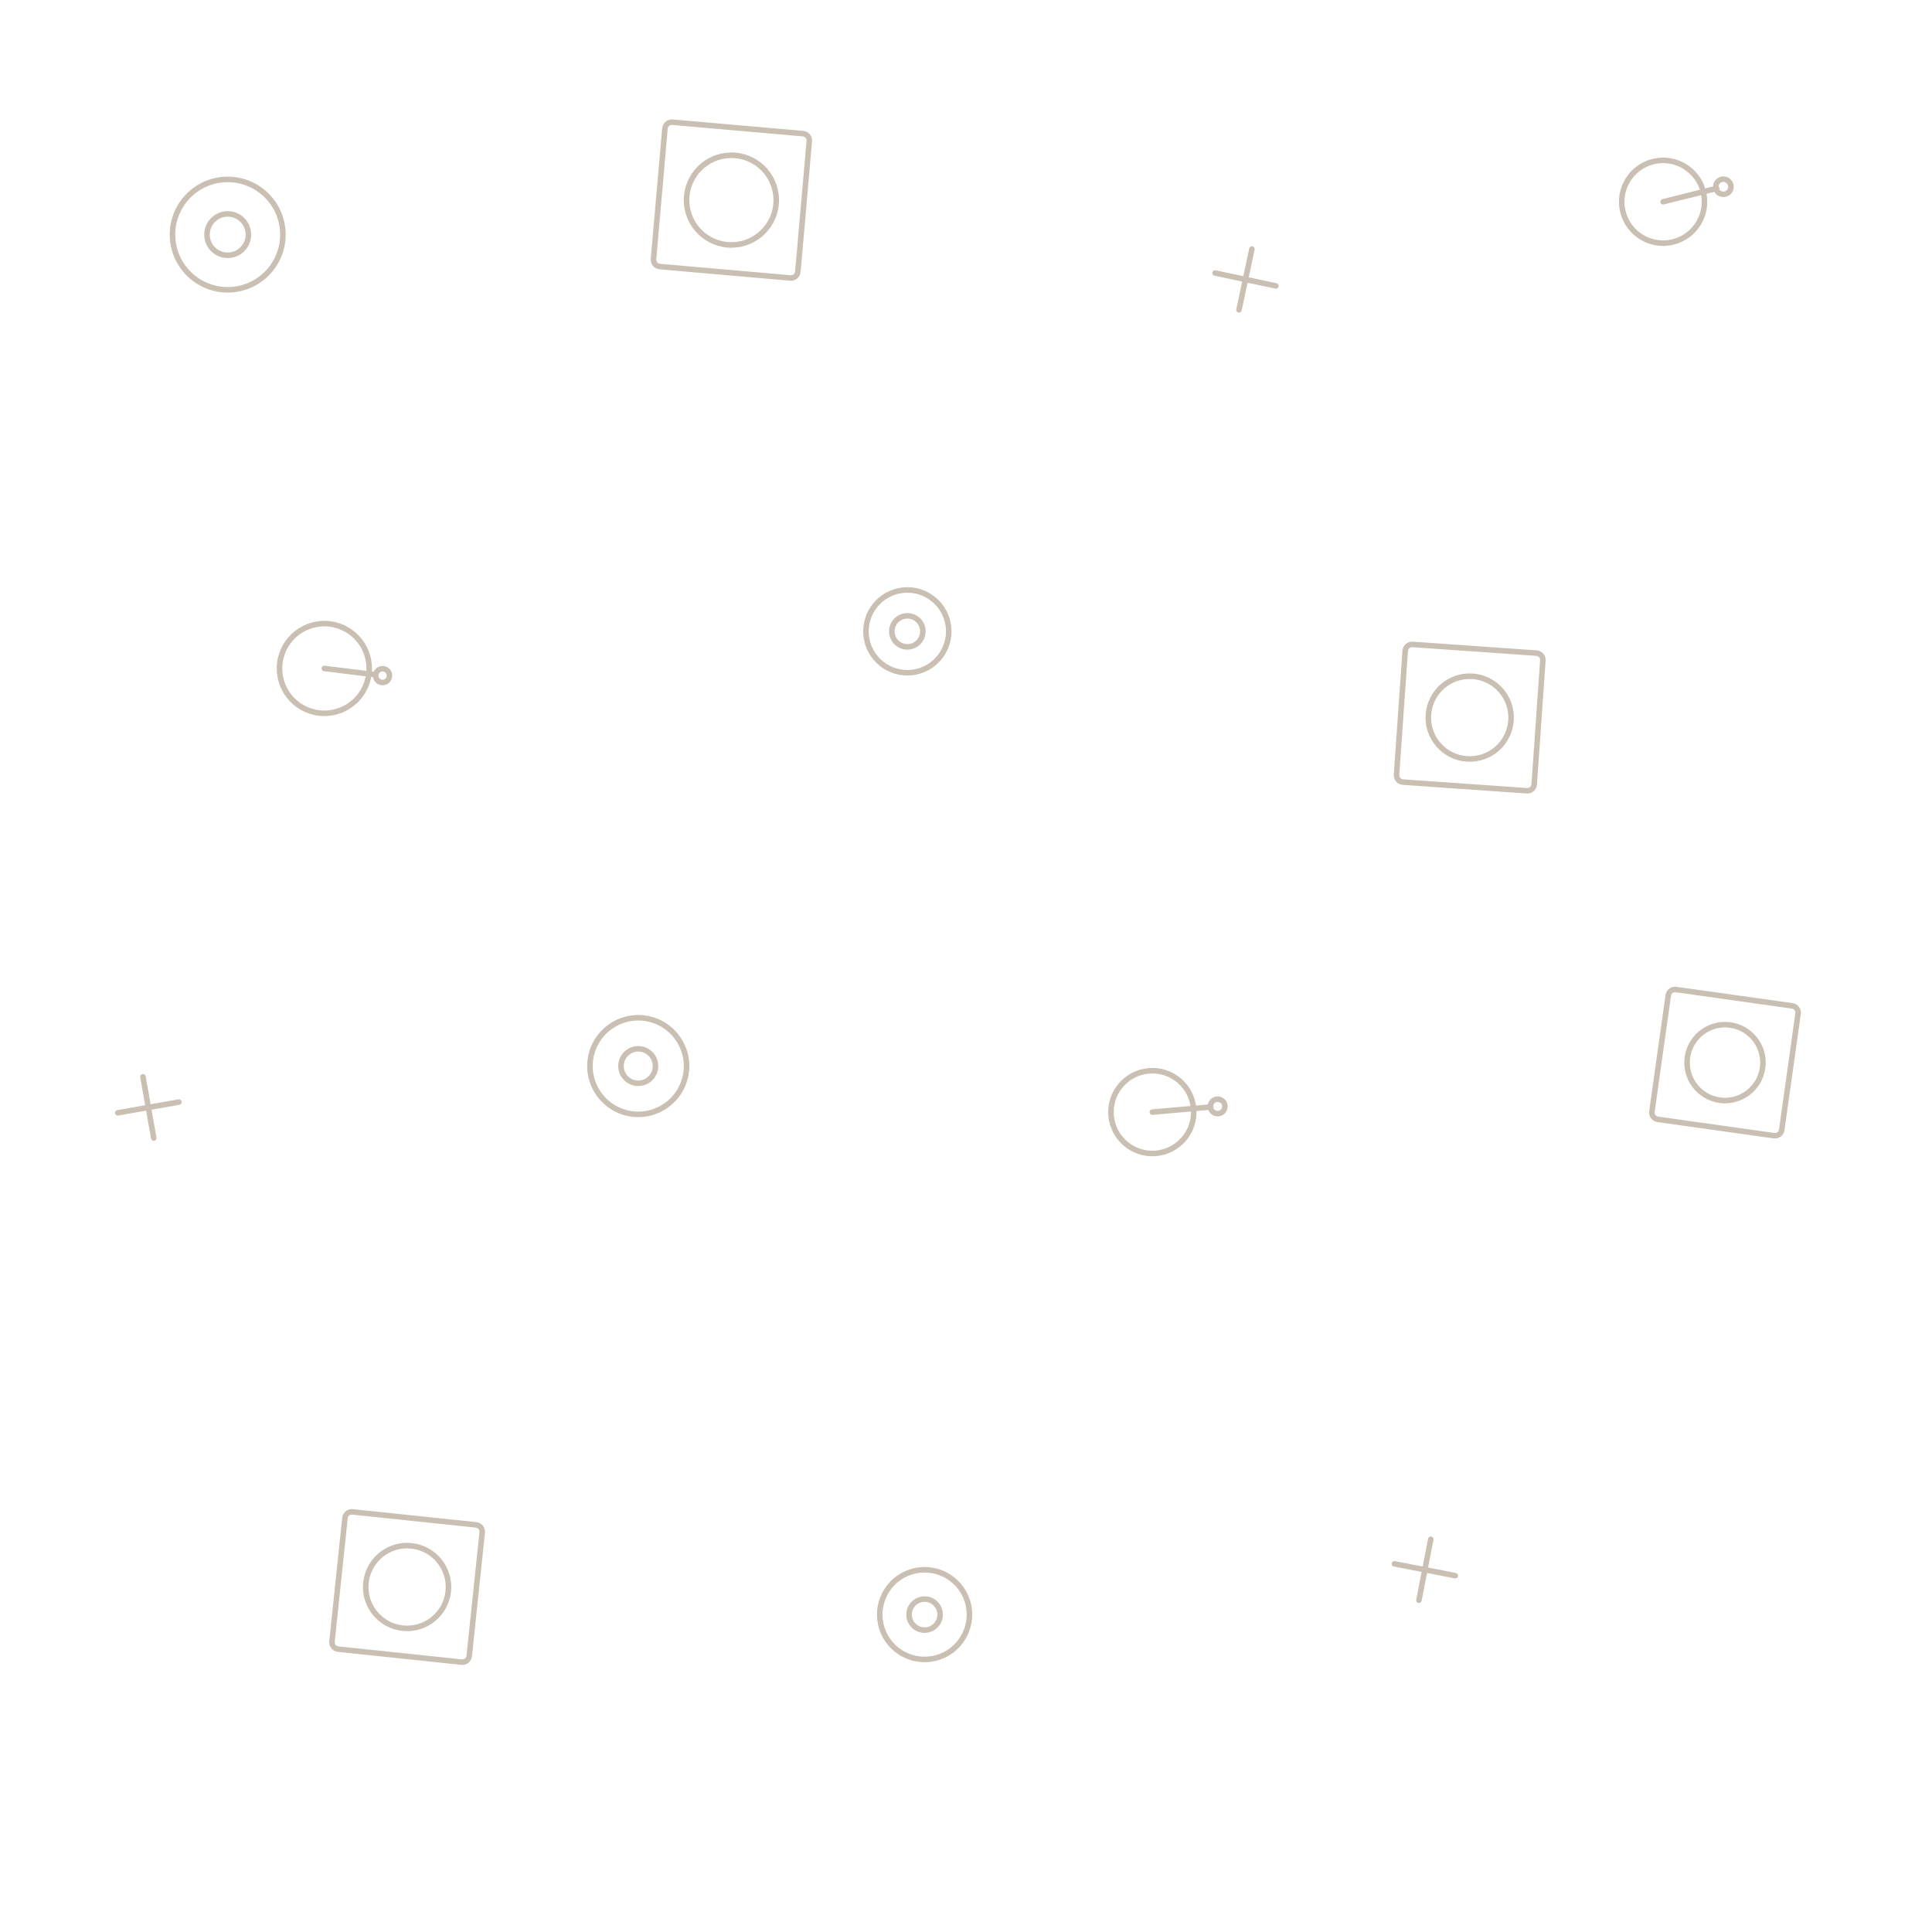
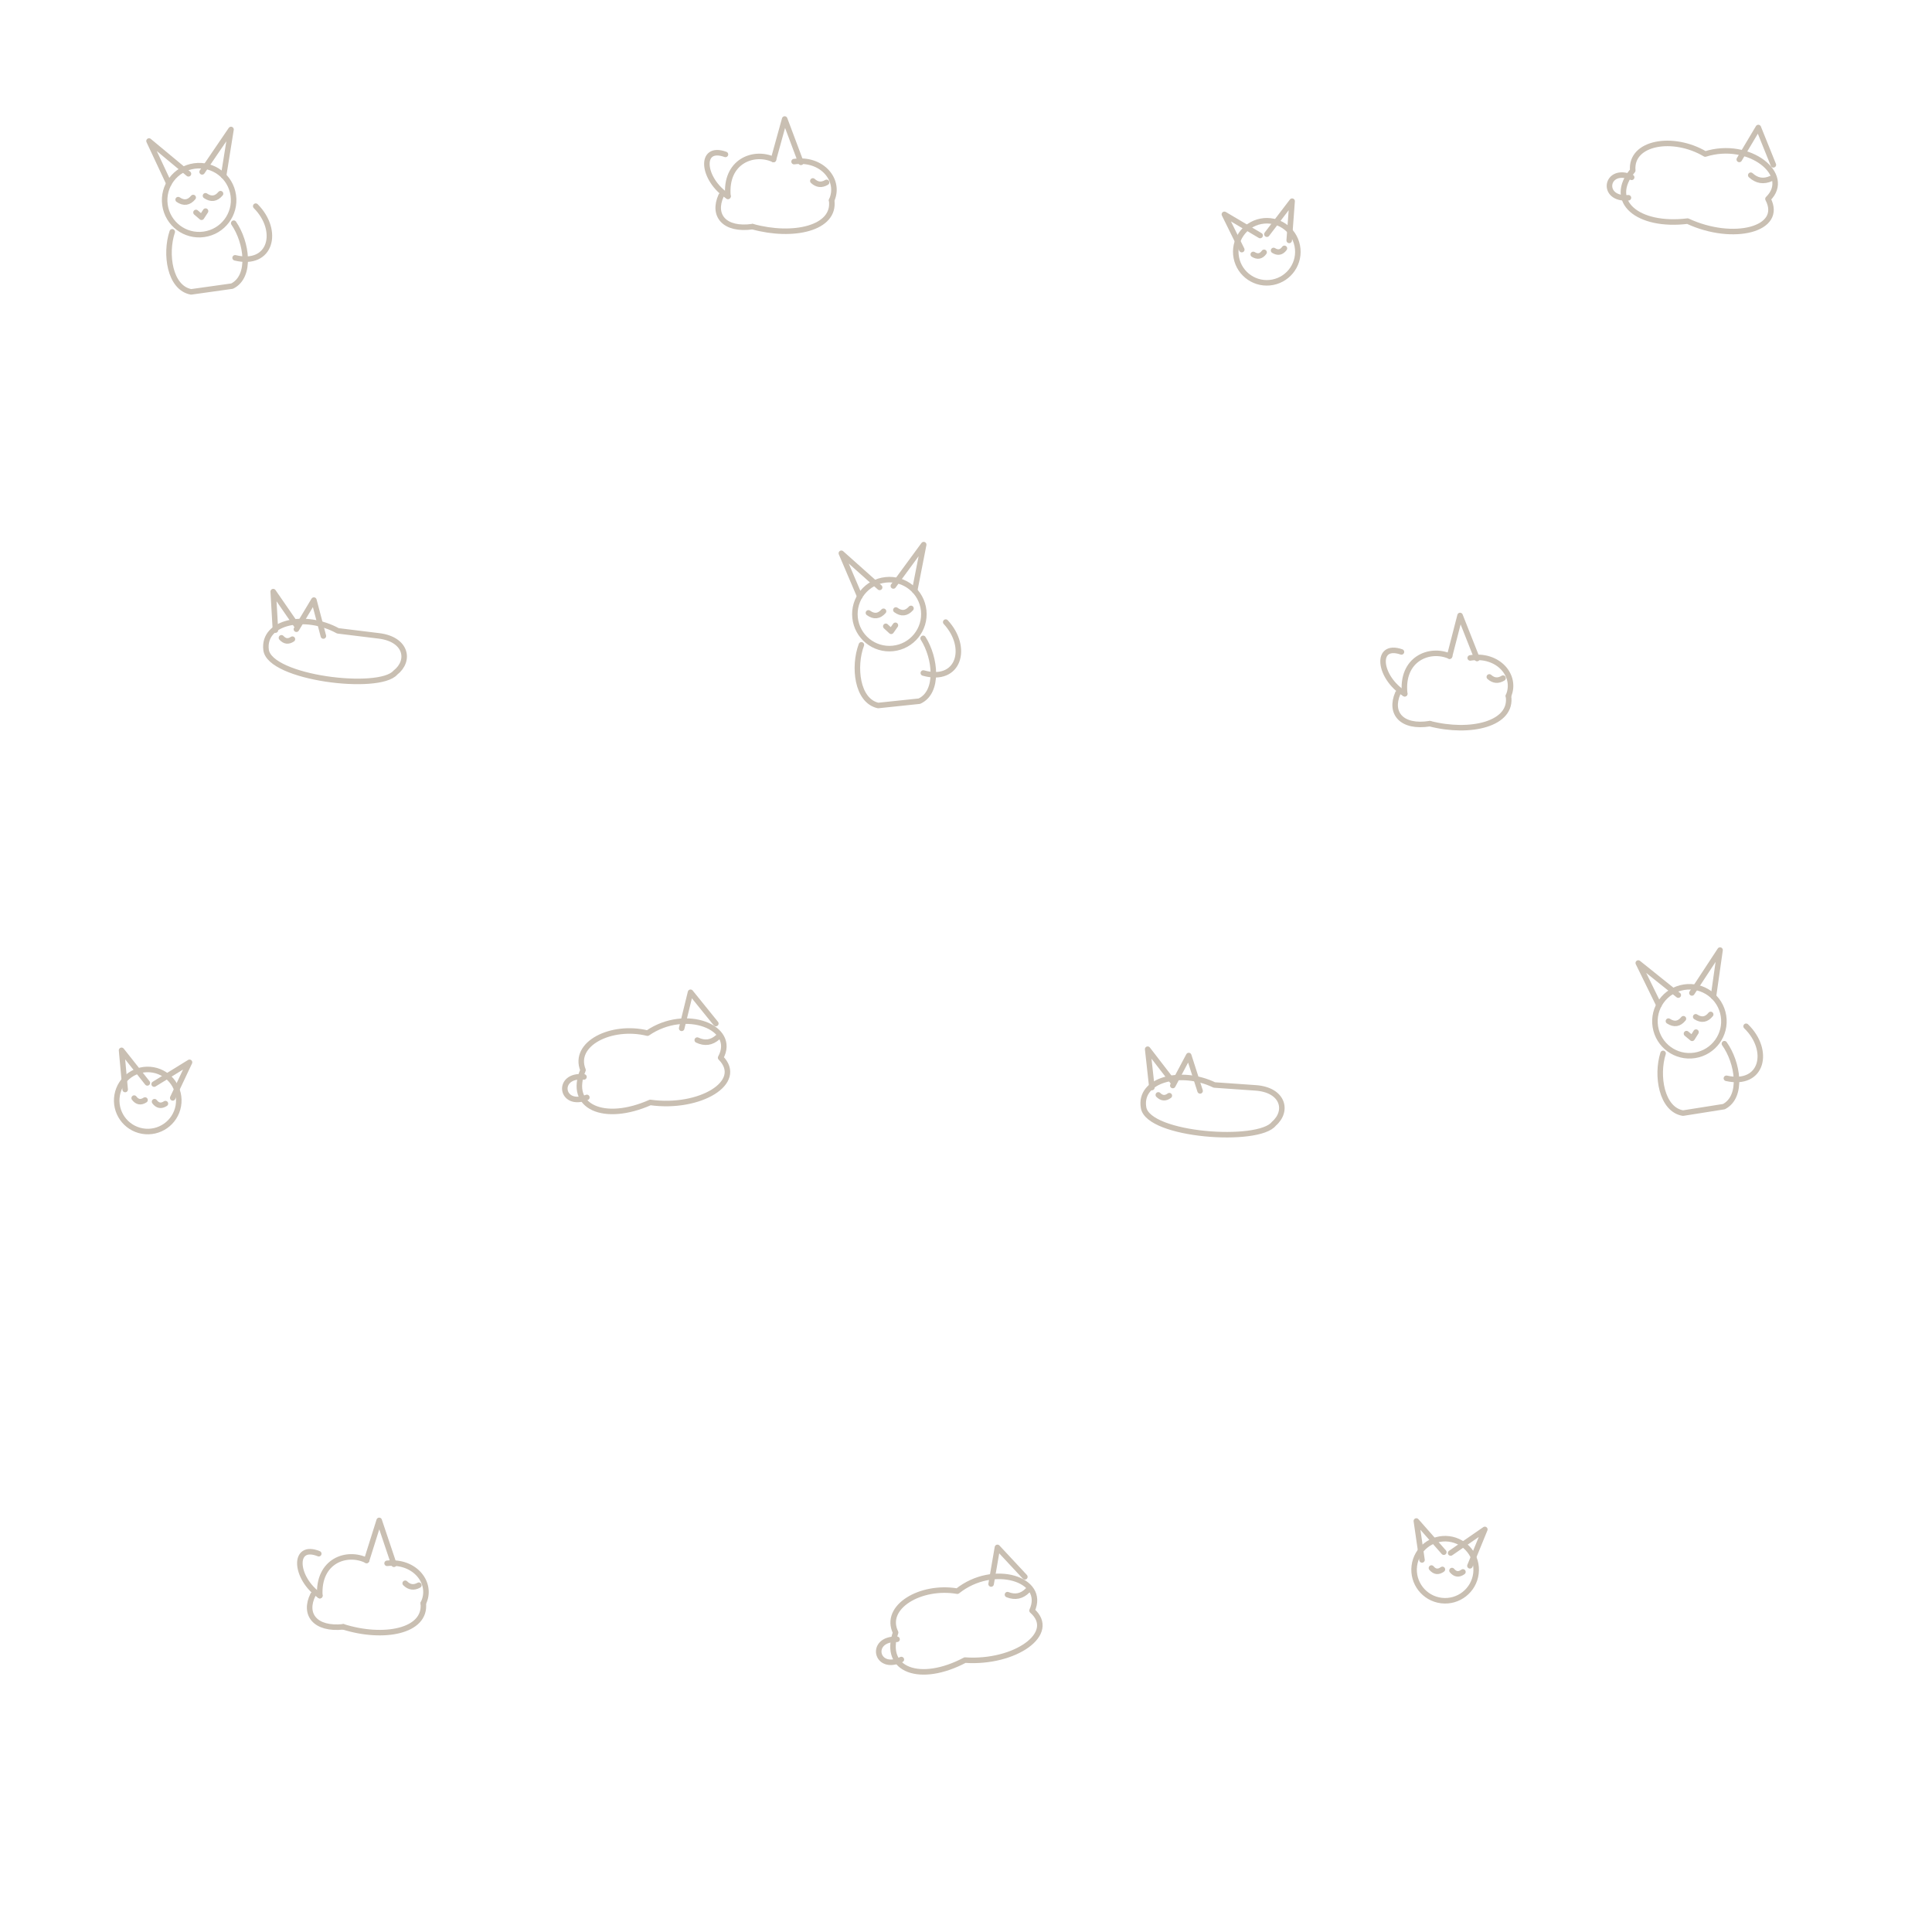
<svg xmlns="http://www.w3.org/2000/svg" width="560" height="560" viewBox="0 0 560 560" fill="none">
  <g stroke="#c9bfb2" stroke-width="1.6" stroke-linecap="round" stroke-linejoin="round">
-     <g transform="translate(46 48) rotate(-8 20 20)">
-       <circle cx="20" cy="20" r="16" />
-       <circle cx="20" cy="20" r="6" />
+     <g transform="translate(36 36) rotate(-8 22 24)">
+       <path d="M14 16 L10 3 L20 14" />
+       <path d="M30 16 L34 3 L24 14" />
+       <circle cx="22" cy="22" r="10" />
+       <path d="M16 21 q2.2 2 4.4 0" />
+       <path d="M24 21 q2.2 2 4.4 0" />
+       <path d="M20.6 25.4 L22 27 L23.4 25.4" />
+       <path d="M13 30 C10 36 10 46 16 48 H28 C34 46 34 36 31 30" />
+       <path d="M30 40 C40 44 44 34 38 26" />
    </g>
-     <g transform="translate(188 34) rotate(5 24 24)">
-       <rect x="3" y="3" width="42" height="42" rx="2" />
-       <circle cx="24" cy="24" r="13" />
+     <g transform="translate(196 28) rotate(6 26 20)">
+       <path d="M16 30 C8 26 6 16 14 18" />
+       <path d="M16 30 C14 20 22 16 28 18" />
+       <path d="M28 18 L30 6 L36 18" />
+       <path d="M34 18 C42 16 48 22 46 28" />
+       <path d="M46 28 C48 36 36 40 24 38" />
+       <path d="M24 38 C16 40 12 36 14 30" />
+       <path d="M40 23 q2 1.5 4 0" />
    </g>
-     <g transform="translate(352 72) rotate(12 9 9)">
-       <path d="M0 9h18M9 0v18" />
+     <g transform="translate(352 58) rotate(-11 15 14)">
+       <path d="M8 13 L5 2 L14 10" />
+       <path d="M22 13 L25 2 L16 10" />
+       <circle cx="15" cy="15" r="9" />
+       <path d="M11 15 q1.6 1.5 3.2 0" />
+       <path d="M17 15 q1.6 1.5 3.2 0" />
    </g>
-     <g transform="translate(468 42) rotate(-14 16 16)">
-       <circle cx="14" cy="16" r="12" />
-       <path d="M14 16h16" />
-       <circle cx="32" cy="16" r="2.2" />
+     <g transform="translate(462 30) rotate(9 28 16)">
+       <path d="M12 22 C10 14 22 10 32 14 C44 8 58 16 52 24 C58 32 44 38 30 34 C16 38 6 32 12 22" />
+       <path d="M42 14 L46 4 L52 14" />
+       <path d="M46 18 q3 2 6 0" />
+       <path d="M12 24 C4 22 4 32 12 30" />
    </g>
-     <g transform="translate(78 176) rotate(7 18 18)">
-       <circle cx="16" cy="18" r="13" />
-       <path d="M16 18h15" />
-       <circle cx="33" cy="18" r="2" />
+     <g transform="translate(64 168) rotate(7 27 14)">
+       <path d="M14 22 C12 14 24 10 34 14 H46 C54 14 56 20 52 24 C48 30 16 30 14 22" />
+       <path d="M16 16 L14 5 L22 14" />
+       <path d="M22 15 L26 6 L30 16" />
+       <path d="M18 18 q1.6 1.4 3.2 0" />
    </g>
-     <g transform="translate(248 168) rotate(-6 15 15)">
-       <circle cx="15" cy="15" r="12" />
-       <circle cx="15" cy="15" r="4.5" />
+     <g transform="translate(236 156) rotate(-6 22 24)">
+       <path d="M14 16 L10 3 L20 14" />
+       <path d="M30 16 L34 3 L24 14" />
+       <circle cx="22" cy="22" r="10" />
+       <path d="M16 21 q2.2 2 4.4 0" />
+       <path d="M24 21 q2.2 2 4.4 0" />
+       <path d="M20.6 25.4 L22 27 L23.4 25.4" />
+       <path d="M13 30 C10 36 10 46 16 48 H28 C34 46 34 36 31 30" />
+       <path d="M30 40 C40 44 44 34 38 26" />
    </g>
-     <g transform="translate(404 186) rotate(4 22 22)">
-       <rect x="2" y="2" width="40" height="40" rx="2" />
-       <circle cx="22" cy="22" r="12" />
+     <g transform="translate(392 172) rotate(5 26 20)">
+       <path d="M16 30 C8 26 6 16 14 18" />
+       <path d="M16 30 C14 20 22 16 28 18" />
+       <path d="M28 18 L30 6 L36 18" />
+       <path d="M34 18 C42 16 48 22 46 28" />
+       <path d="M46 28 C48 36 36 40 24 38" />
+       <path d="M24 38 C16 40 12 36 14 30" />
+       <path d="M40 23 q2 1.5 4 0" />
    </g>
-     <g transform="translate(34 312) rotate(-10 9 9)">
-       <path d="M0 9h18M9 0v18" />
+     <g transform="translate(28 304) rotate(10 15 14)">
+       <path d="M8 13 L5 2 L14 10" />
+       <path d="M22 13 L25 2 L16 10" />
+       <circle cx="15" cy="15" r="9" />
+       <path d="M11 15 q1.6 1.5 3.2 0" />
+       <path d="M17 15 q1.6 1.5 3.2 0" />
    </g>
-     <g transform="translate(168 292) rotate(9 17 17)">
-       <circle cx="17" cy="17" r="14" />
-       <circle cx="17" cy="17" r="5" />
+     <g transform="translate(156 286) rotate(-8 28 16)">
+       <path d="M12 22 C10 14 22 10 32 14 C44 8 58 16 52 24 C58 32 44 38 30 34 C16 38 6 32 12 22" />
+       <path d="M42 14 L46 4 L52 14" />
+       <path d="M46 18 q3 2 6 0" />
+       <path d="M12 24 C4 22 4 32 12 30" />
    </g>
-     <g transform="translate(318 304) rotate(-5 20 18)">
-       <circle cx="16" cy="18" r="12" />
-       <path d="M16 18h17" />
-       <circle cx="35" cy="18" r="2.1" />
+     <g transform="translate(318 300) rotate(4 27 14)">
+       <path d="M14 22 C12 14 24 10 34 14 H46 C54 14 56 20 52 24 C48 30 16 30 14 22" />
+       <path d="M16 16 L14 5 L22 14" />
+       <path d="M22 15 L26 6 L30 16" />
+       <path d="M18 18 q1.6 1.4 3.2 0" />
    </g>
-     <g transform="translate(478 286) rotate(8 22 22)">
-       <rect x="3" y="3" width="38" height="38" rx="2" />
-       <circle cx="22" cy="22" r="11" />
+     <g transform="translate(468 274) rotate(-9 22 24)">
+       <path d="M14 16 L10 3 L20 14" />
+       <path d="M30 16 L34 3 L24 14" />
+       <circle cx="22" cy="22" r="10" />
+       <path d="M16 21 q2.2 2 4.4 0" />
+       <path d="M24 21 q2.2 2 4.4 0" />
+       <path d="M20.6 25.4 L22 27 L23.4 25.4" />
+       <path d="M13 30 C10 36 10 46 16 48 H28 C34 46 34 36 31 30" />
+       <path d="M30 40 C40 44 44 34 38 26" />
    </g>
-     <g transform="translate(96 438) rotate(6 22 22)">
-       <rect x="2" y="2" width="40" height="40" rx="2" />
-       <circle cx="22" cy="22" r="12" />
+     <g transform="translate(78 434) rotate(8 26 20)">
+       <path d="M16 30 C8 26 6 16 14 18" />
+       <path d="M16 30 C14 20 22 16 28 18" />
+       <path d="M28 18 L30 6 L36 18" />
+       <path d="M34 18 C42 16 48 22 46 28" />
+       <path d="M46 28 C48 36 36 40 24 38" />
+       <path d="M24 38 C16 40 12 36 14 30" />
+       <path d="M40 23 q2 1.5 4 0" />
    </g>
-     <g transform="translate(252 452) rotate(-12 16 16)">
-       <circle cx="16" cy="16" r="13" />
-       <circle cx="16" cy="16" r="4.5" />
+     <g transform="translate(246 448) rotate(-12 28 16)">
+       <path d="M12 22 C10 14 22 10 32 14 C44 8 58 16 52 24 C58 32 44 38 30 34 C16 38 6 32 12 22" />
+       <path d="M42 14 L46 4 L52 14" />
+       <path d="M46 18 q3 2 6 0" />
+       <path d="M12 24 C4 22 4 32 12 30" />
    </g>
-     <g transform="translate(404 446) rotate(11 9 9)">
-       <path d="M0 9h18M9 0v18" />
+     <g transform="translate(404 440) rotate(7 15 14)">
+       <path d="M8 13 L5 2 L14 10" />
+       <path d="M22 13 L25 2 L16 10" />
+       <circle cx="15" cy="15" r="9" />
+       <path d="M11 15 q1.6 1.5 3.2 0" />
+       <path d="M17 15 q1.6 1.5 3.2 0" />
    </g>
  </g>
</svg>
